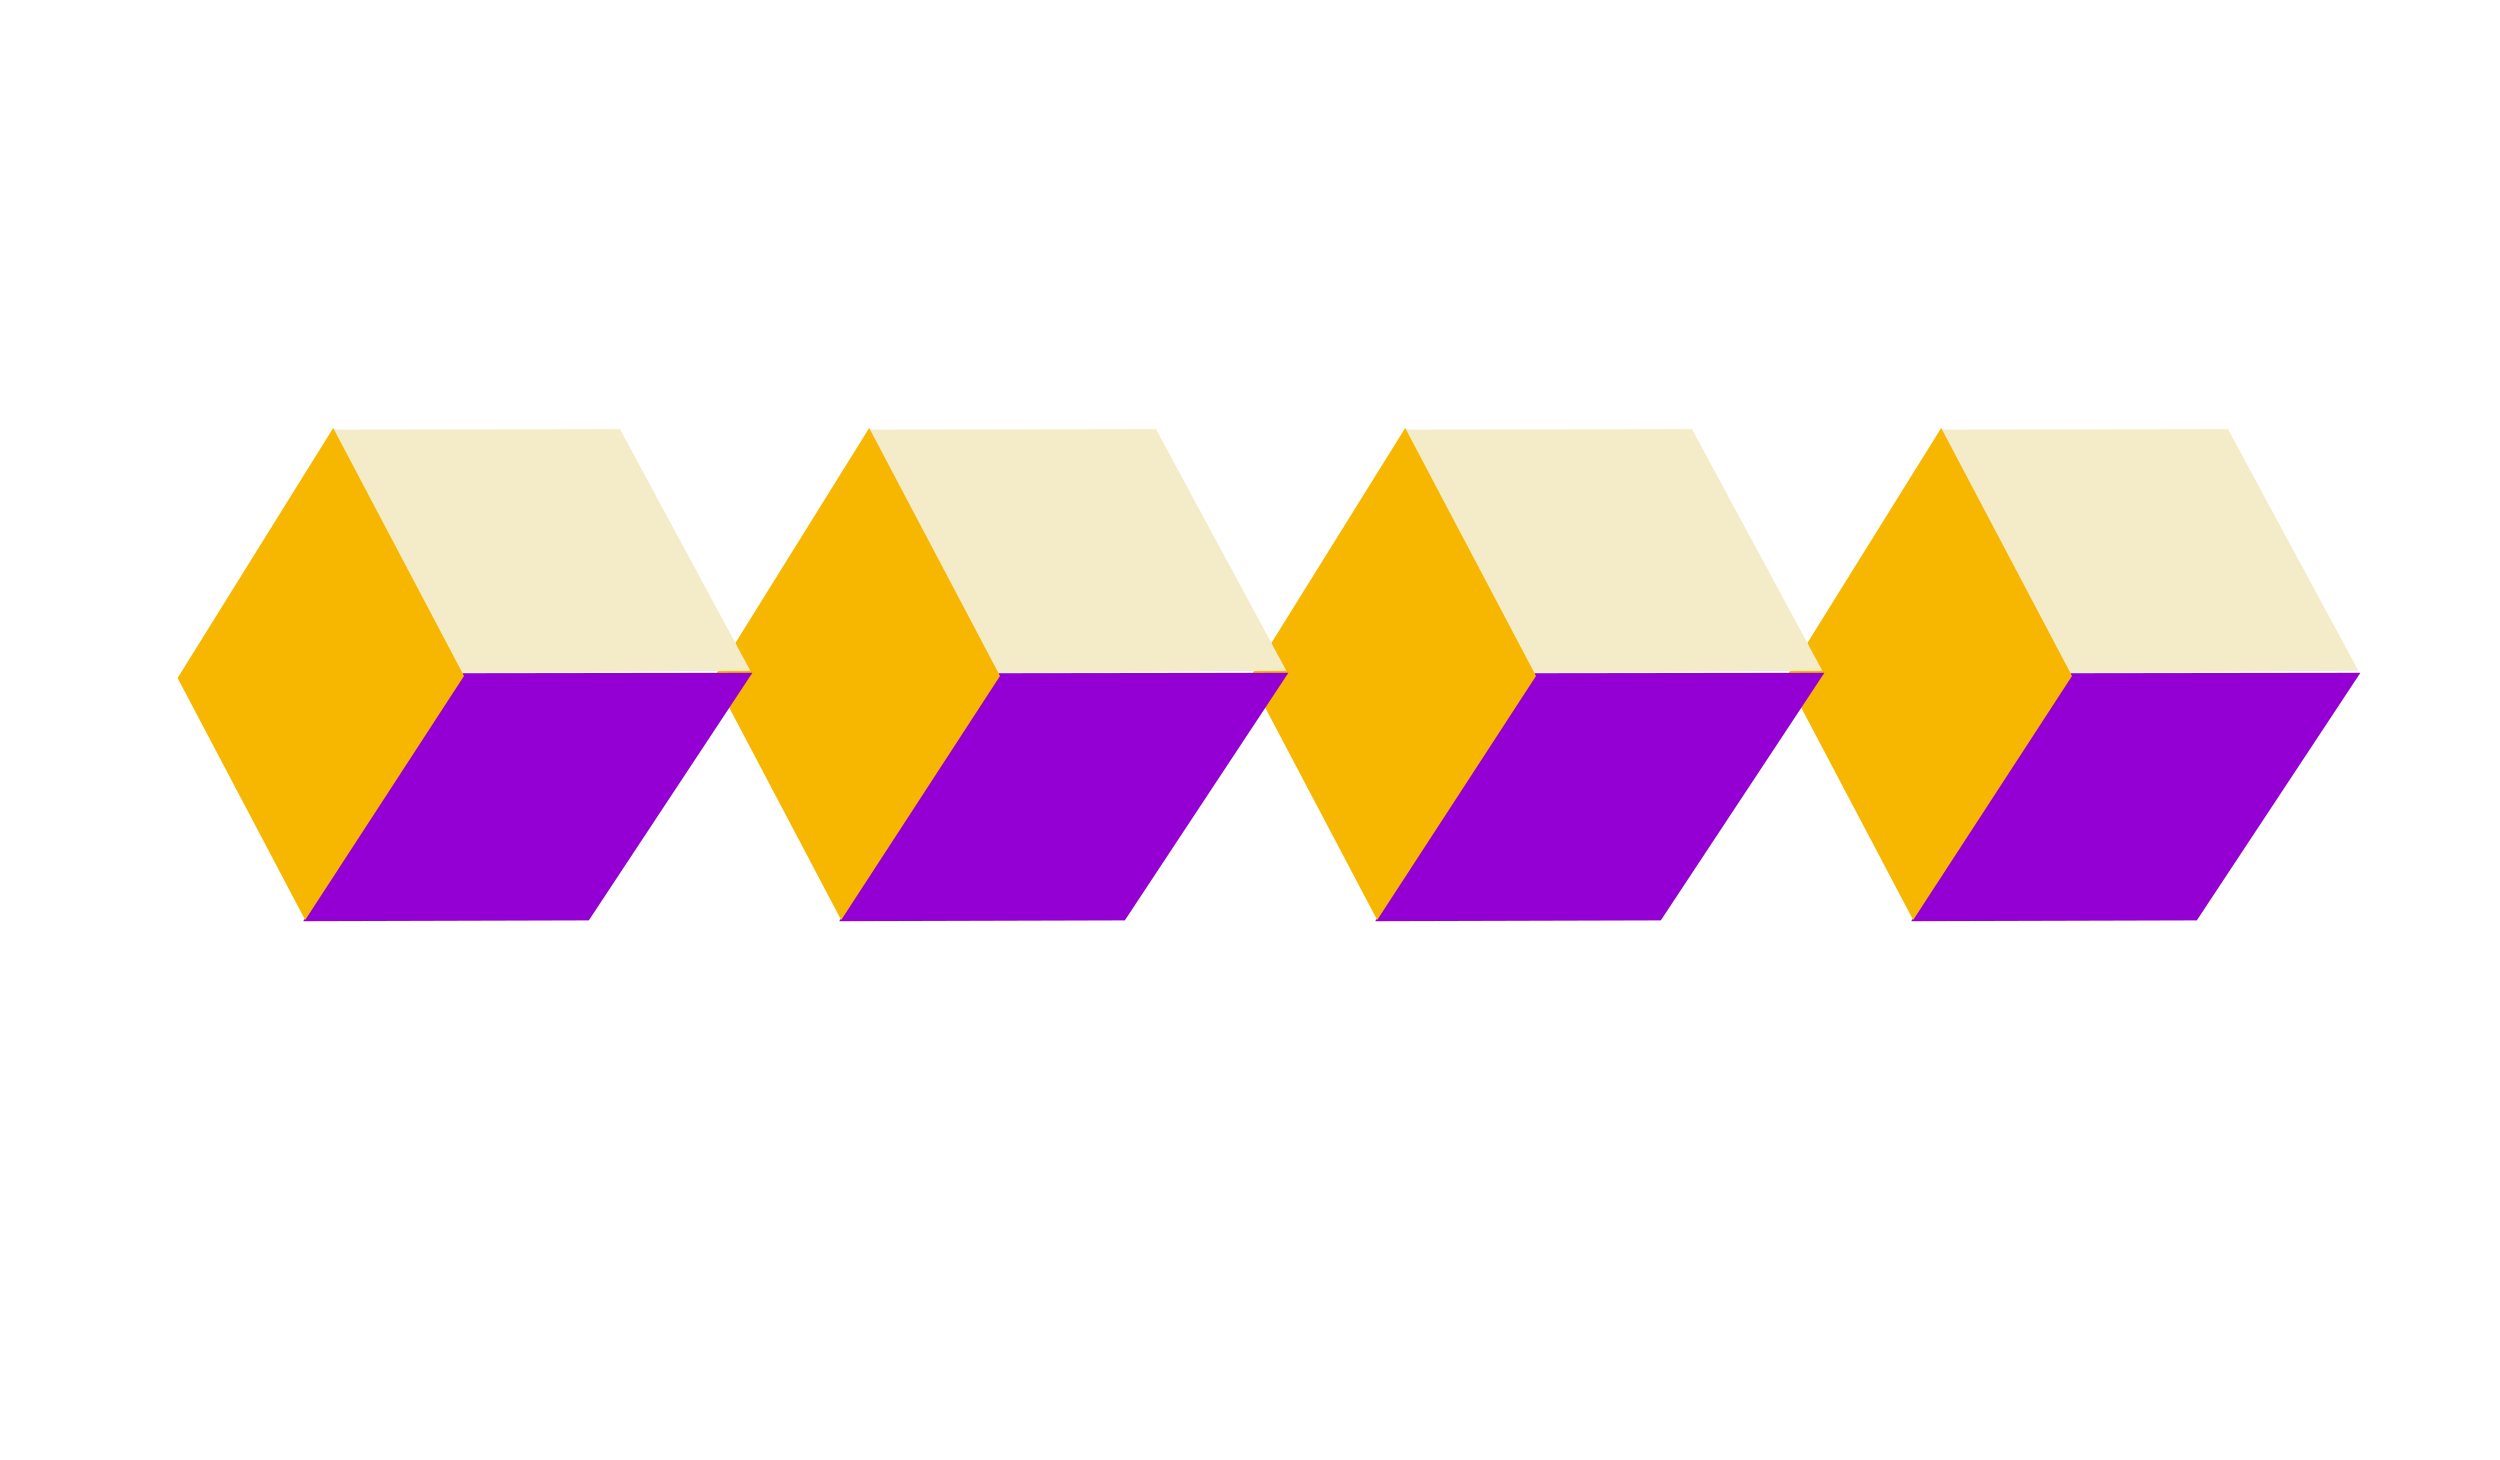
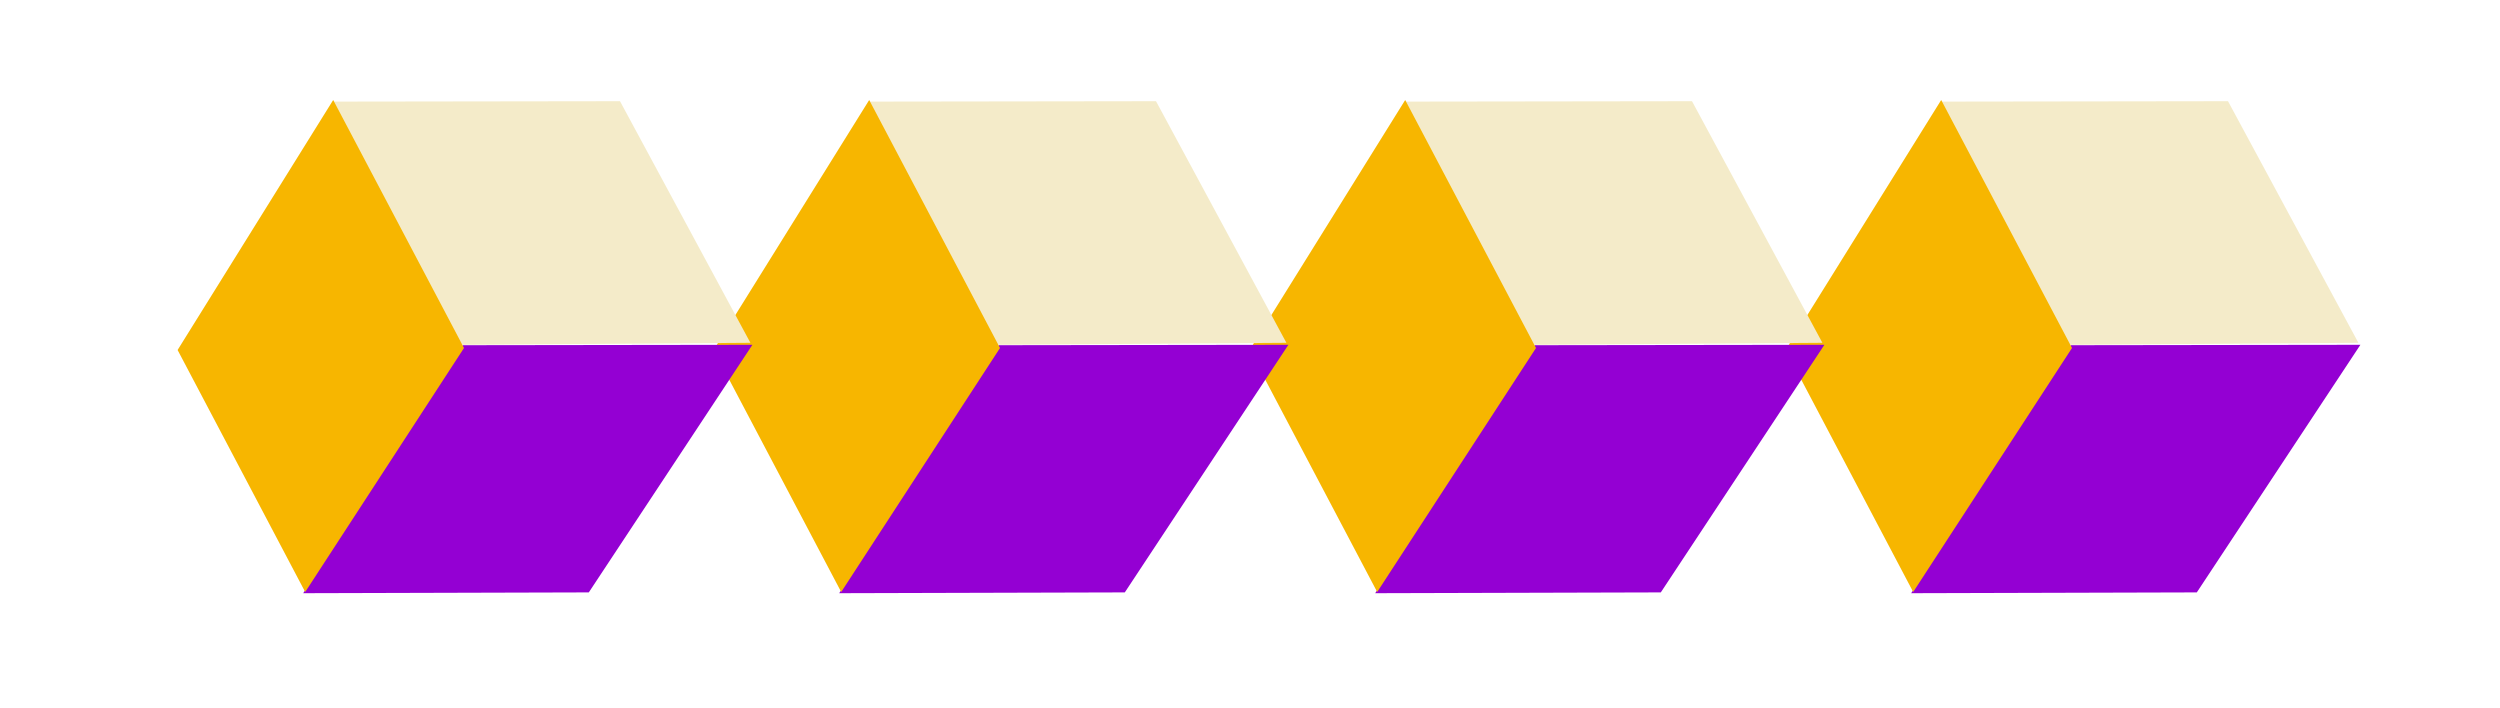
- <svg xmlns="http://www.w3.org/2000/svg" version="1.1" id="Layer_1" x="0px" y="0px" viewBox="0 0 625 365" style="enable-background:new 0 0 625 365;" xml:space="preserve">
+ <svg xmlns="http://www.w3.org/2000/svg" version="1.1" id="Layer_1" x="0px" y="0px" viewBox="0 0 625 177" style="enable-background:new 0 0 625 177;" xml:space="preserve">
  <style type="text/css">
	.st0{fill:#F4EBC9;}
	.st1{fill:#9400D3;}
	.st2{fill:#F7B600;}
</style>
  <g>
-     <polygon class="st0" points="485.2,107.4 557,107.3 589.6,167.7 517.2,168.2  " />
+     <polygon class="st0" points="485.2,25.4 557,25.3 589.6,85.7 517.2,86.2  " />
  </g>
  <g>
    <g>
-       <polygon class="st1" points="517.7,168.3 590.1,168.2 549.2,230.1 477.8,230.3   " />
+       <polygon class="st1" points="517.7,86.3 590.1,86.2 549.2,148.1 477.8,148.3   " />
    </g>
  </g>
  <g>
    <g>
-       <polygon class="st2" points="485.3,107 446.4,169.5 478.3,230 518,169   " />
+       <polygon class="st2" points="485.3,25 446.4,87.5 478.3,148 518,87   " />
    </g>
  </g>
  <g>
-     <polygon class="st0" points="351.2,107.4 423,107.3 455.6,167.7 383.2,168.2  " />
+     <polygon class="st0" points="351.2,25.4 423,25.3 455.6,85.7 383.2,86.2  " />
  </g>
  <g>
    <g>
-       <polygon class="st1" points="383.7,168.3 456.1,168.2 415.2,230.1 343.8,230.3   " />
+       <polygon class="st1" points="383.7,86.3 456.1,86.2 415.2,148.1 343.8,148.3   " />
    </g>
  </g>
  <g>
    <g>
-       <polygon class="st2" points="351.3,107 312.4,169.5 344.3,230 384,169   " />
+       <polygon class="st2" points="351.3,25 312.4,87.5 344.3,148 384,87   " />
    </g>
  </g>
  <g>
-     <polygon class="st0" points="217.2,107.4 289,107.3 321.6,167.7 249.2,168.2  " />
+     <polygon class="st0" points="217.2,25.4 289,25.3 321.6,85.7 249.2,86.2  " />
  </g>
  <g>
    <g>
-       <polygon class="st1" points="249.7,168.3 322.1,168.2 281.2,230.1 209.8,230.3   " />
+       <polygon class="st1" points="249.7,86.3 322.1,86.2 281.2,148.1 209.8,148.3   " />
    </g>
  </g>
  <g>
    <g>
-       <polygon class="st2" points="217.3,107 178.4,169.5 210.3,230 250,169   " />
+       <polygon class="st2" points="217.3,25 178.4,87.5 210.3,148 250,87   " />
    </g>
  </g>
  <g>
-     <polygon class="st0" points="83.2,107.4 155,107.3 187.6,167.7 115.2,168.2  " />
+     <polygon class="st0" points="83.2,25.4 155,25.3 187.6,85.7 115.2,86.2  " />
  </g>
  <g>
    <g>
-       <polygon class="st1" points="115.7,168.3 188.1,168.2 147.2,230.1 75.8,230.3   " />
+       <polygon class="st1" points="115.7,86.3 188.1,86.2 147.2,148.1 75.8,148.3   " />
    </g>
  </g>
  <g>
    <g>
-       <polygon class="st2" points="83.3,107 44.4,169.5 76.3,230 116,169   " />
+       <polygon class="st2" points="83.3,25 44.4,87.5 76.3,148 116,87   " />
    </g>
  </g>
</svg>
